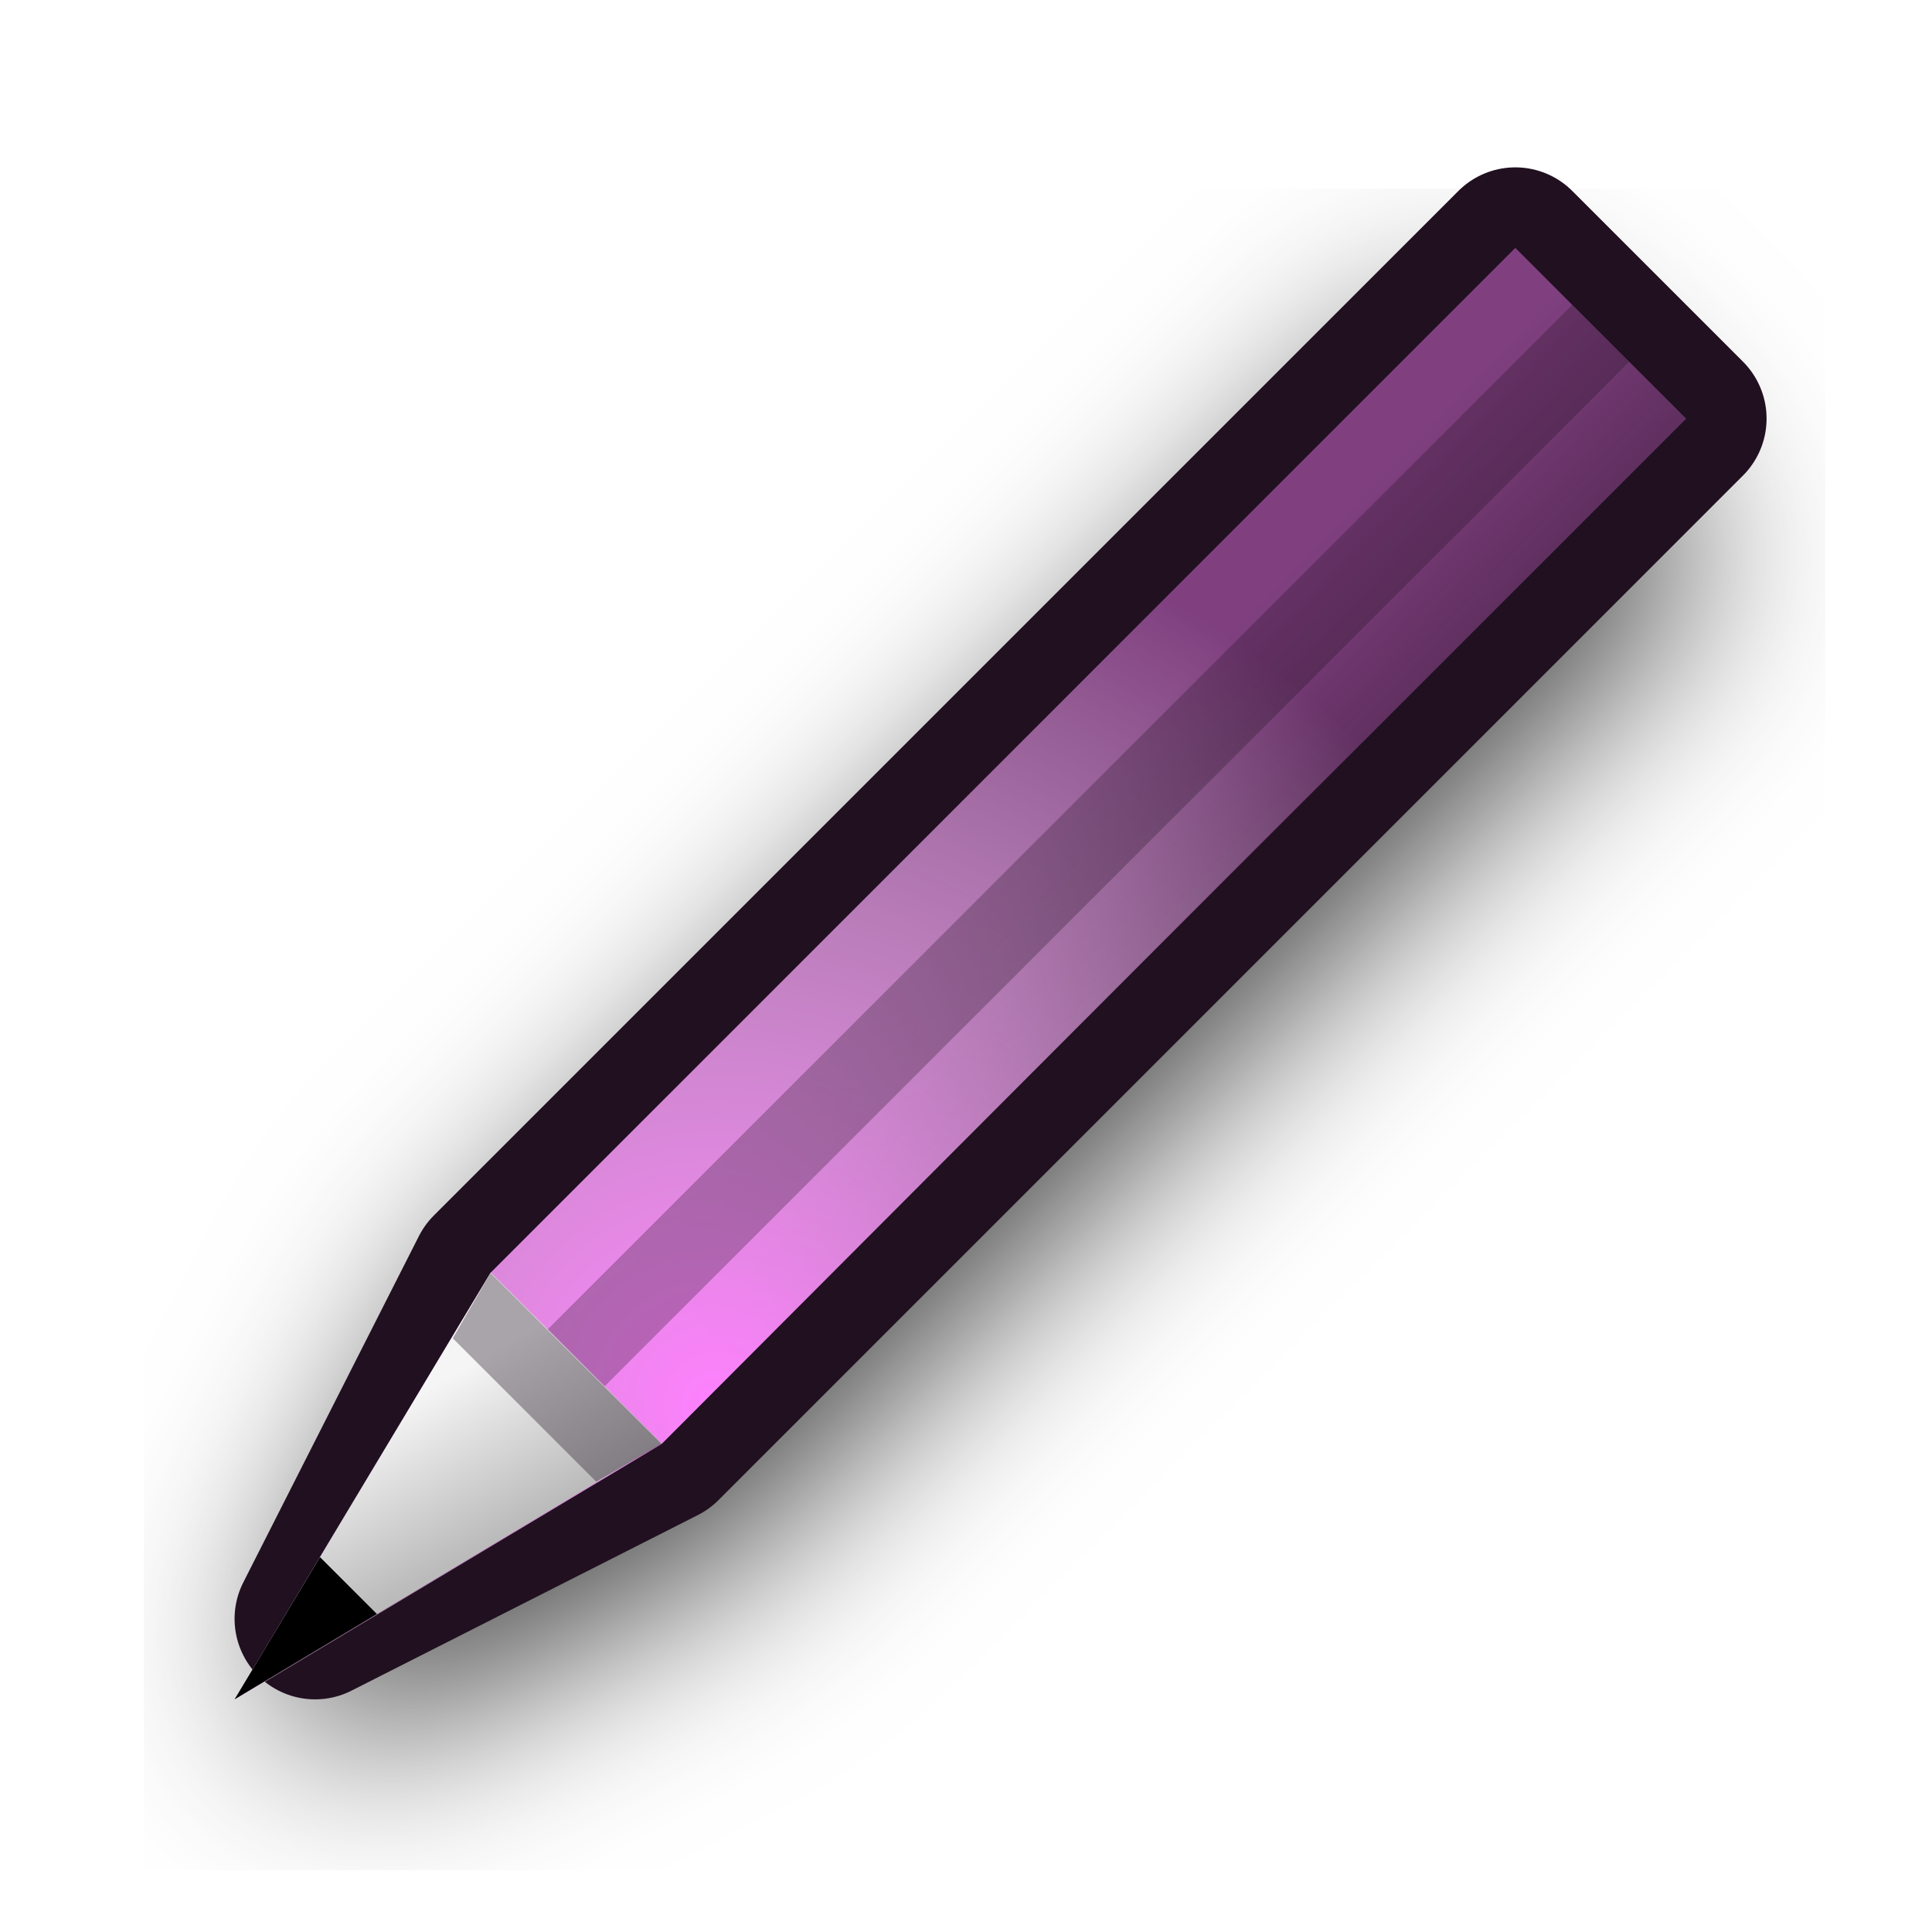
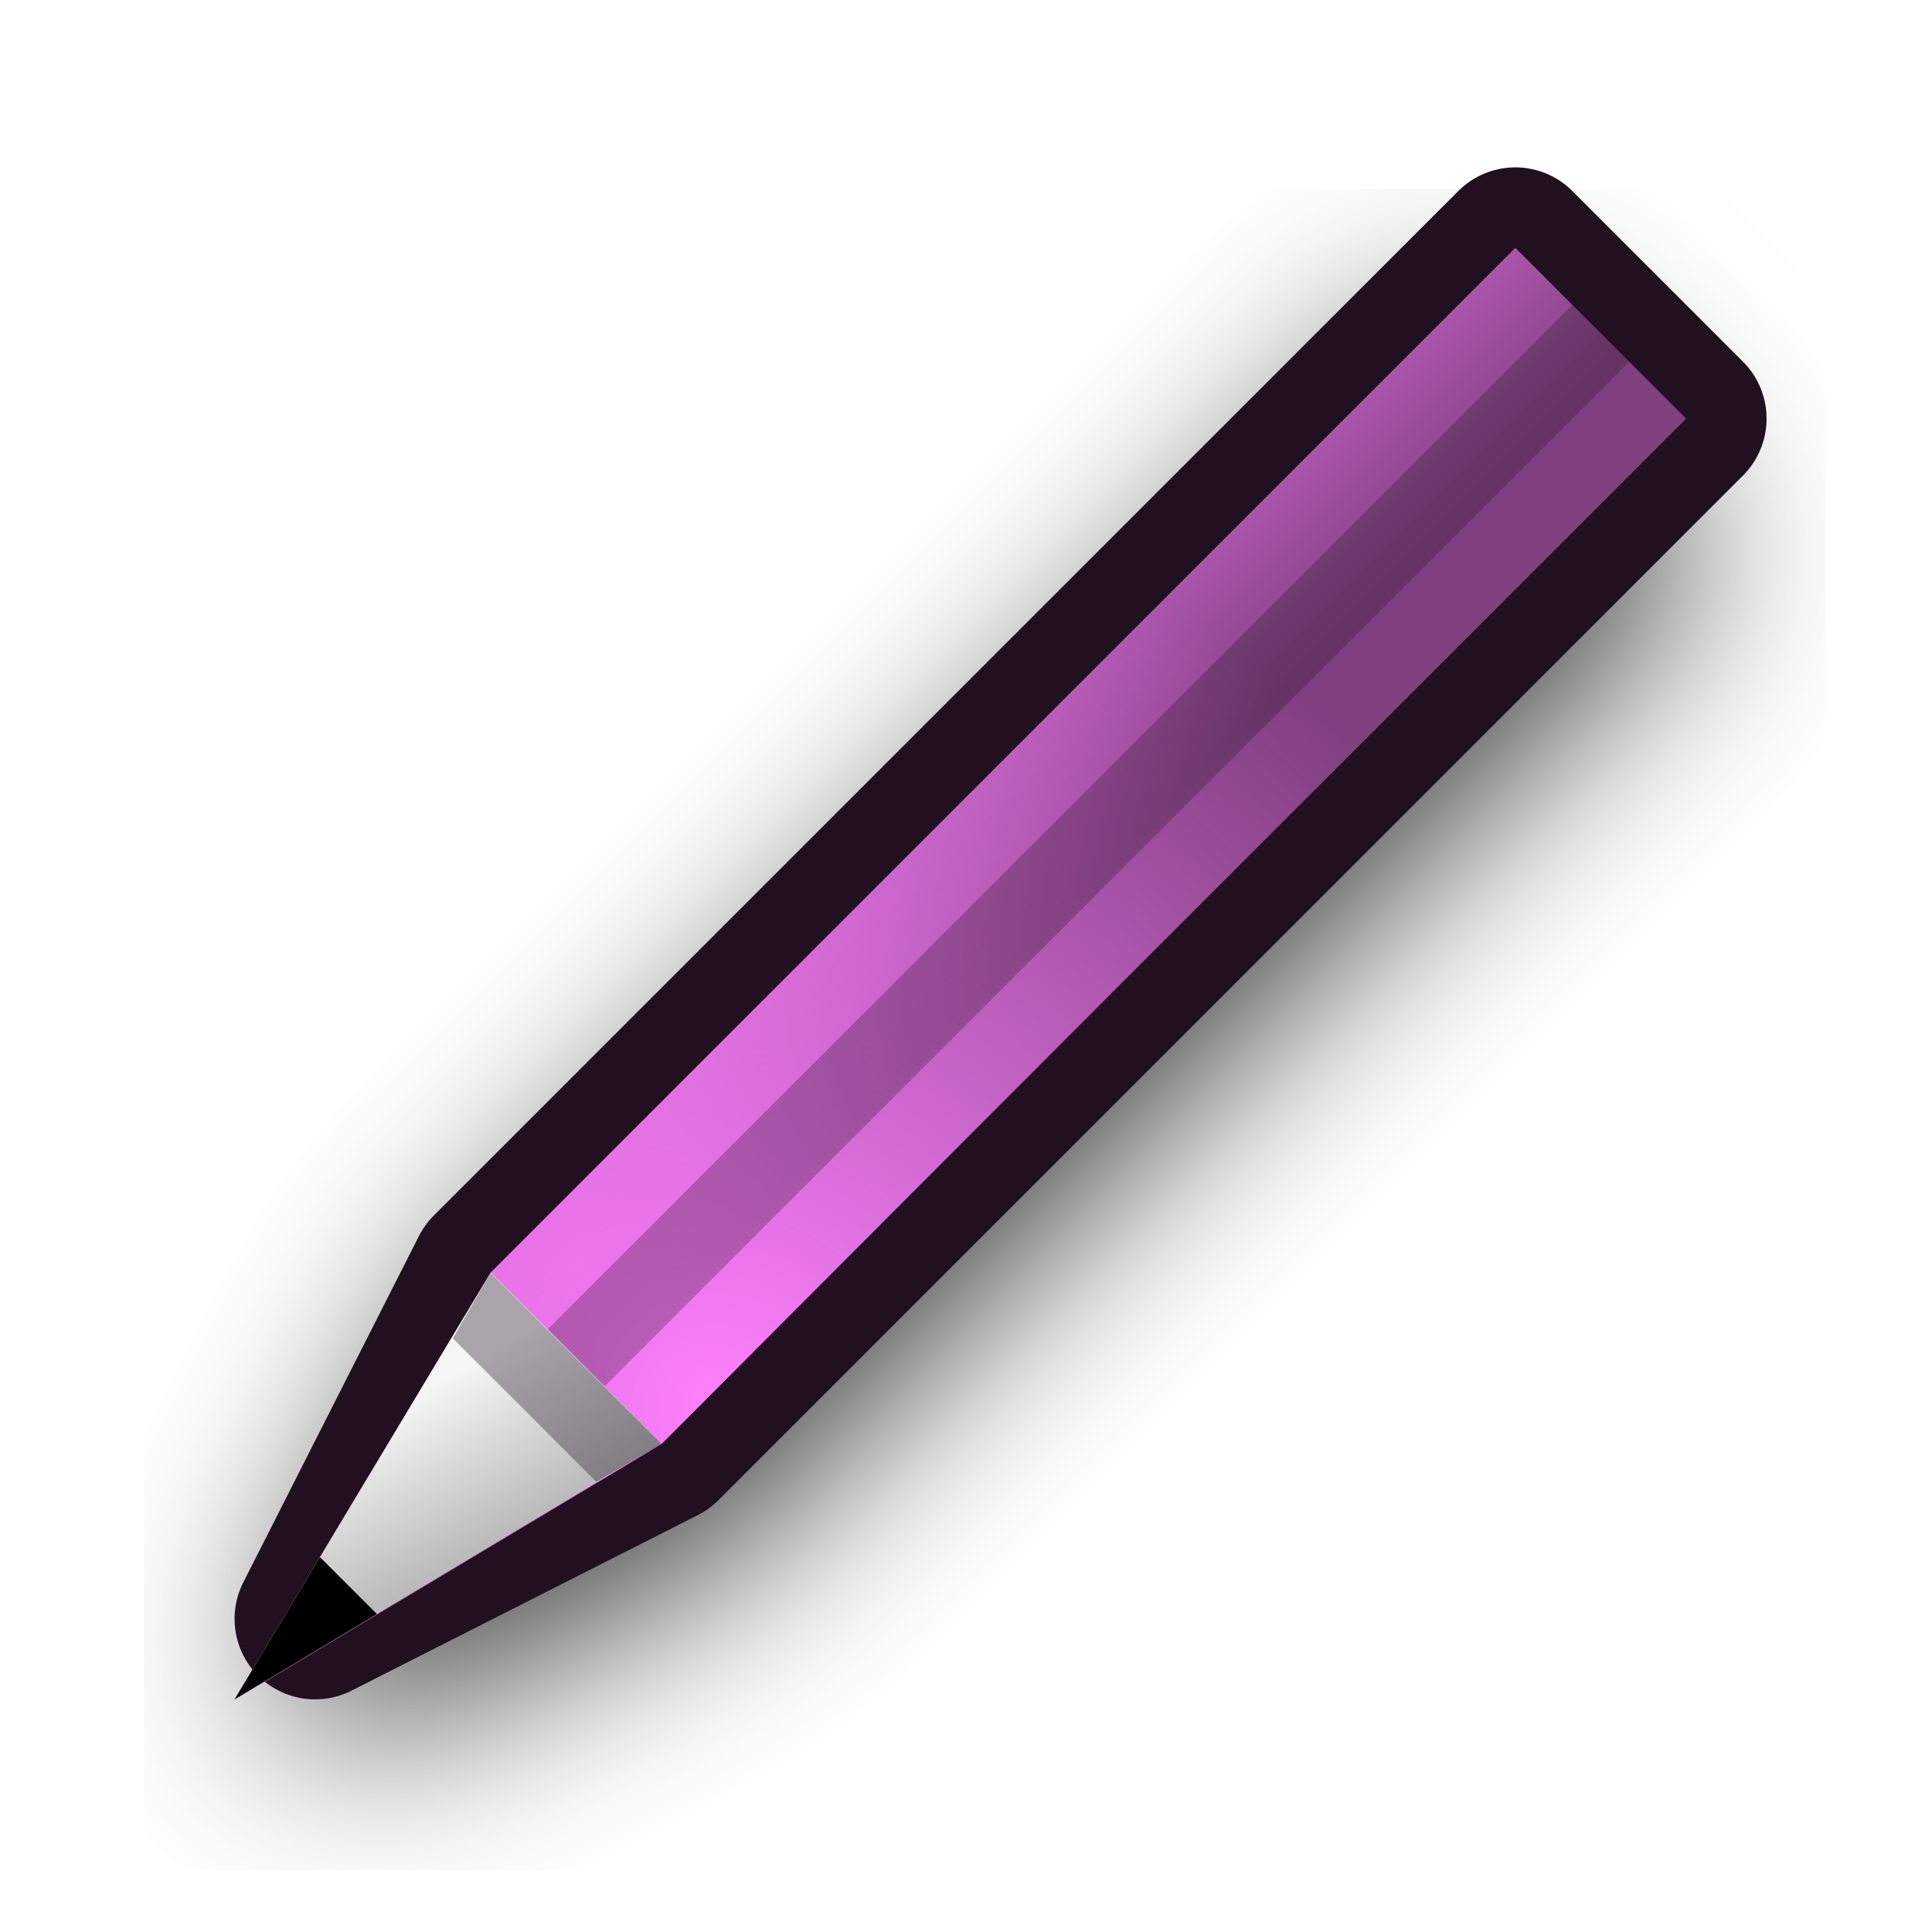
<svg xmlns="http://www.w3.org/2000/svg" xmlns:xlink="http://www.w3.org/1999/xlink" width="24" height="24" id="svg2" version="1.0">
  <defs id="defs4">
    <linearGradient id="linearGradient3480">
-       <stop style="stop-color:#201020;stop-opacity:0.878;" offset="0" id="stop3482" />
-       <stop style="stop-color:#201020;stop-opacity:0;" offset="1" id="stop3484" />
+       <stop style="stop-color:#ff80ff;stop-opacity:0;" offset="0" id="stop3482" />
+       <stop style="stop-color:#ff80ff;stop-opacity:1;" offset="1" id="stop3484" />
    </linearGradient>
    <linearGradient id="linearGradient3168">
      <stop style="stop-color:#ff80ff;stop-opacity:1;" offset="0" id="stop3170" />
-       <stop style="stop-color:#ffffff;stop-opacity:0;" offset="1" id="stop3172" />
+       <stop style="stop-color:#ff80ff;stop-opacity:0;" offset="1" id="stop3172" />
    </linearGradient>
    <linearGradient id="linearGradient3155">
      <stop style="stop-color:#bbbbbb;stop-opacity:1;" offset="0" id="stop3157" />
      <stop style="stop-color:#f5f5f5;stop-opacity:1" offset="1" id="stop3159" />
    </linearGradient>
    <linearGradient xlink:href="#linearGradient3155" id="linearGradient3161" x1="6.228" y1="19.064" x2="5.222" y2="17.321" gradientUnits="userSpaceOnUse" />
    <radialGradient xlink:href="#linearGradient3168" id="radialGradient3174" cx="8.889" cy="17.455" fx="8.889" fy="17.455" r="9.016" gradientUnits="userSpaceOnUse" gradientTransform="matrix(1.274048,0,0,1.274048,-2.43593,-4.783603)" />
    <filter x="-0.166" width="1.333" y="-0.166" height="1.333" id="filter3465">
      <feGaussianBlur stdDeviation="1.32" id="feGaussianBlur3467" />
    </filter>
    <linearGradient xlink:href="#linearGradient3480" id="linearGradient3486" x1="18.892" y1="-4.038" x2="16.391" y2="-3.983" gradientUnits="userSpaceOnUse" />
+     <linearGradient xlink:href="#linearGradient3480" id="linearGradient3160" gradientUnits="userSpaceOnUse" x1="17.317" y1="-4.038" x2="14.977" y2="-4.038" />
  </defs>
  <g id="layer1">
    <path id="path3183" d="M 18.824,4.079 L 6.096,16.807 L 3.914,21.11 L 8.218,18.928 L 20.945,6.2 L 18.824,4.079 z " style="opacity:0.728;fill:#000000;fill-opacity:1;fill-rule:evenodd;stroke:#000000;stroke-width:2.174;stroke-linecap:round;stroke-linejoin:round;stroke-miterlimit:4;stroke-dasharray:none;stroke-opacity:1;filter:url(#filter3465)" transform="matrix(0.9198572,0,0,0.9198572,0.7923708,1.191836)" />
    <path style="opacity:1;fill:none;fill-opacity:1;fill-rule:evenodd;stroke:#201020;stroke-width:2;stroke-linecap:round;stroke-linejoin:round;stroke-miterlimit:4;stroke-dasharray:none;stroke-opacity:1" d="M 18.824,3.079 L 6.096,15.807 L 3.914,20.11 L 8.218,17.928 L 20.945,5.2 L 18.824,3.079 z " id="rect3150" />
    <rect style="opacity:1;fill:#804080;fill-opacity:1;fill-rule:evenodd;stroke:none;stroke-width:0.5;stroke-linecap:round;stroke-linejoin:round;stroke-miterlimit:4;stroke-dasharray:none;stroke-opacity:1" id="rect2170" width="3" height="18" x="15.488" y="-11.133" transform="matrix(0.7071068,0.7071068,-0.7071068,0.7071068,0,0)" />
-     <rect transform="matrix(0.7071068,0.7071068,-0.7071068,0.7071068,0,0)" y="-11.133" x="15.488" height="18" width="3" id="rect3478" style="opacity:0.426;fill:url(#linearGradient3486);fill-opacity:1.0;fill-rule:evenodd;stroke:none;stroke-width:0.5;stroke-linecap:round;stroke-linejoin:round;stroke-miterlimit:4;stroke-dasharray:none;stroke-opacity:1" />
+     <rect transform="matrix(0.7071068,0.7071068,-0.7071068,0.7071068,0,0)" y="-11.133" x="15.488" height="18" width="3" id="rect3478" style="opacity:0.426;fill:url(#linearGradient3160);fill-opacity:1.0;fill-rule:evenodd;stroke:none;stroke-width:0.5;stroke-linecap:round;stroke-linejoin:round;stroke-miterlimit:4;stroke-dasharray:none;stroke-opacity:1" />
    <path style="opacity:1;fill:url(#radialGradient3174);fill-opacity:1.0;fill-rule:evenodd;stroke:none;stroke-width:0.5;stroke-linecap:round;stroke-linejoin:round;stroke-miterlimit:4;stroke-dasharray:none;stroke-opacity:1" d="M 18.812 3.094 L 6.094 15.812 L 2.906 21.125 L 8.219 17.938 L 20.938 5.188 L 18.812 3.094 z " id="rect3163" />
    <rect y="-11.133" x="16.488" height="18" width="1" id="rect3148" style="opacity:0.279;fill:#201020;fill-opacity:1;fill-rule:evenodd;stroke:none;stroke-width:0.5;stroke-linecap:round;stroke-linejoin:round;stroke-miterlimit:4;stroke-dasharray:none;stroke-opacity:1" transform="matrix(0.7071068,0.7071068,-0.7071068,0.7071068,0,0)" />
    <path style="opacity:1;fill:url(#linearGradient3161);fill-opacity:1.0;fill-rule:evenodd;stroke:none;stroke-width:0.5;stroke-linecap:round;stroke-linejoin:round;stroke-miterlimit:4;stroke-opacity:1" d="M 6.096,15.807 L 8.218,17.928 L 2.914,21.11 L 6.096,15.807 z " id="rect2172" />
    <path id="path3146" d="M 3.975,19.343 L 4.682,20.05 L 2.914,21.11 L 3.975,19.343 z " style="opacity:1;fill:#000000;fill-opacity:1;fill-rule:evenodd;stroke:none;stroke-width:0.5;stroke-linecap:round;stroke-linejoin:round;stroke-miterlimit:4;stroke-opacity:1" />
    <path style="opacity:0.357;fill:#201020;fill-opacity:1;fill-rule:evenodd;stroke:none;stroke-width:0.5;stroke-linecap:round;stroke-linejoin:round;stroke-miterlimit:4;stroke-opacity:1" d="M 6.094 15.812 L 5.625 16.625 L 7.406 18.406 L 8.219 17.938 L 6.094 15.812 z " id="path3176" />
  </g>
</svg>
